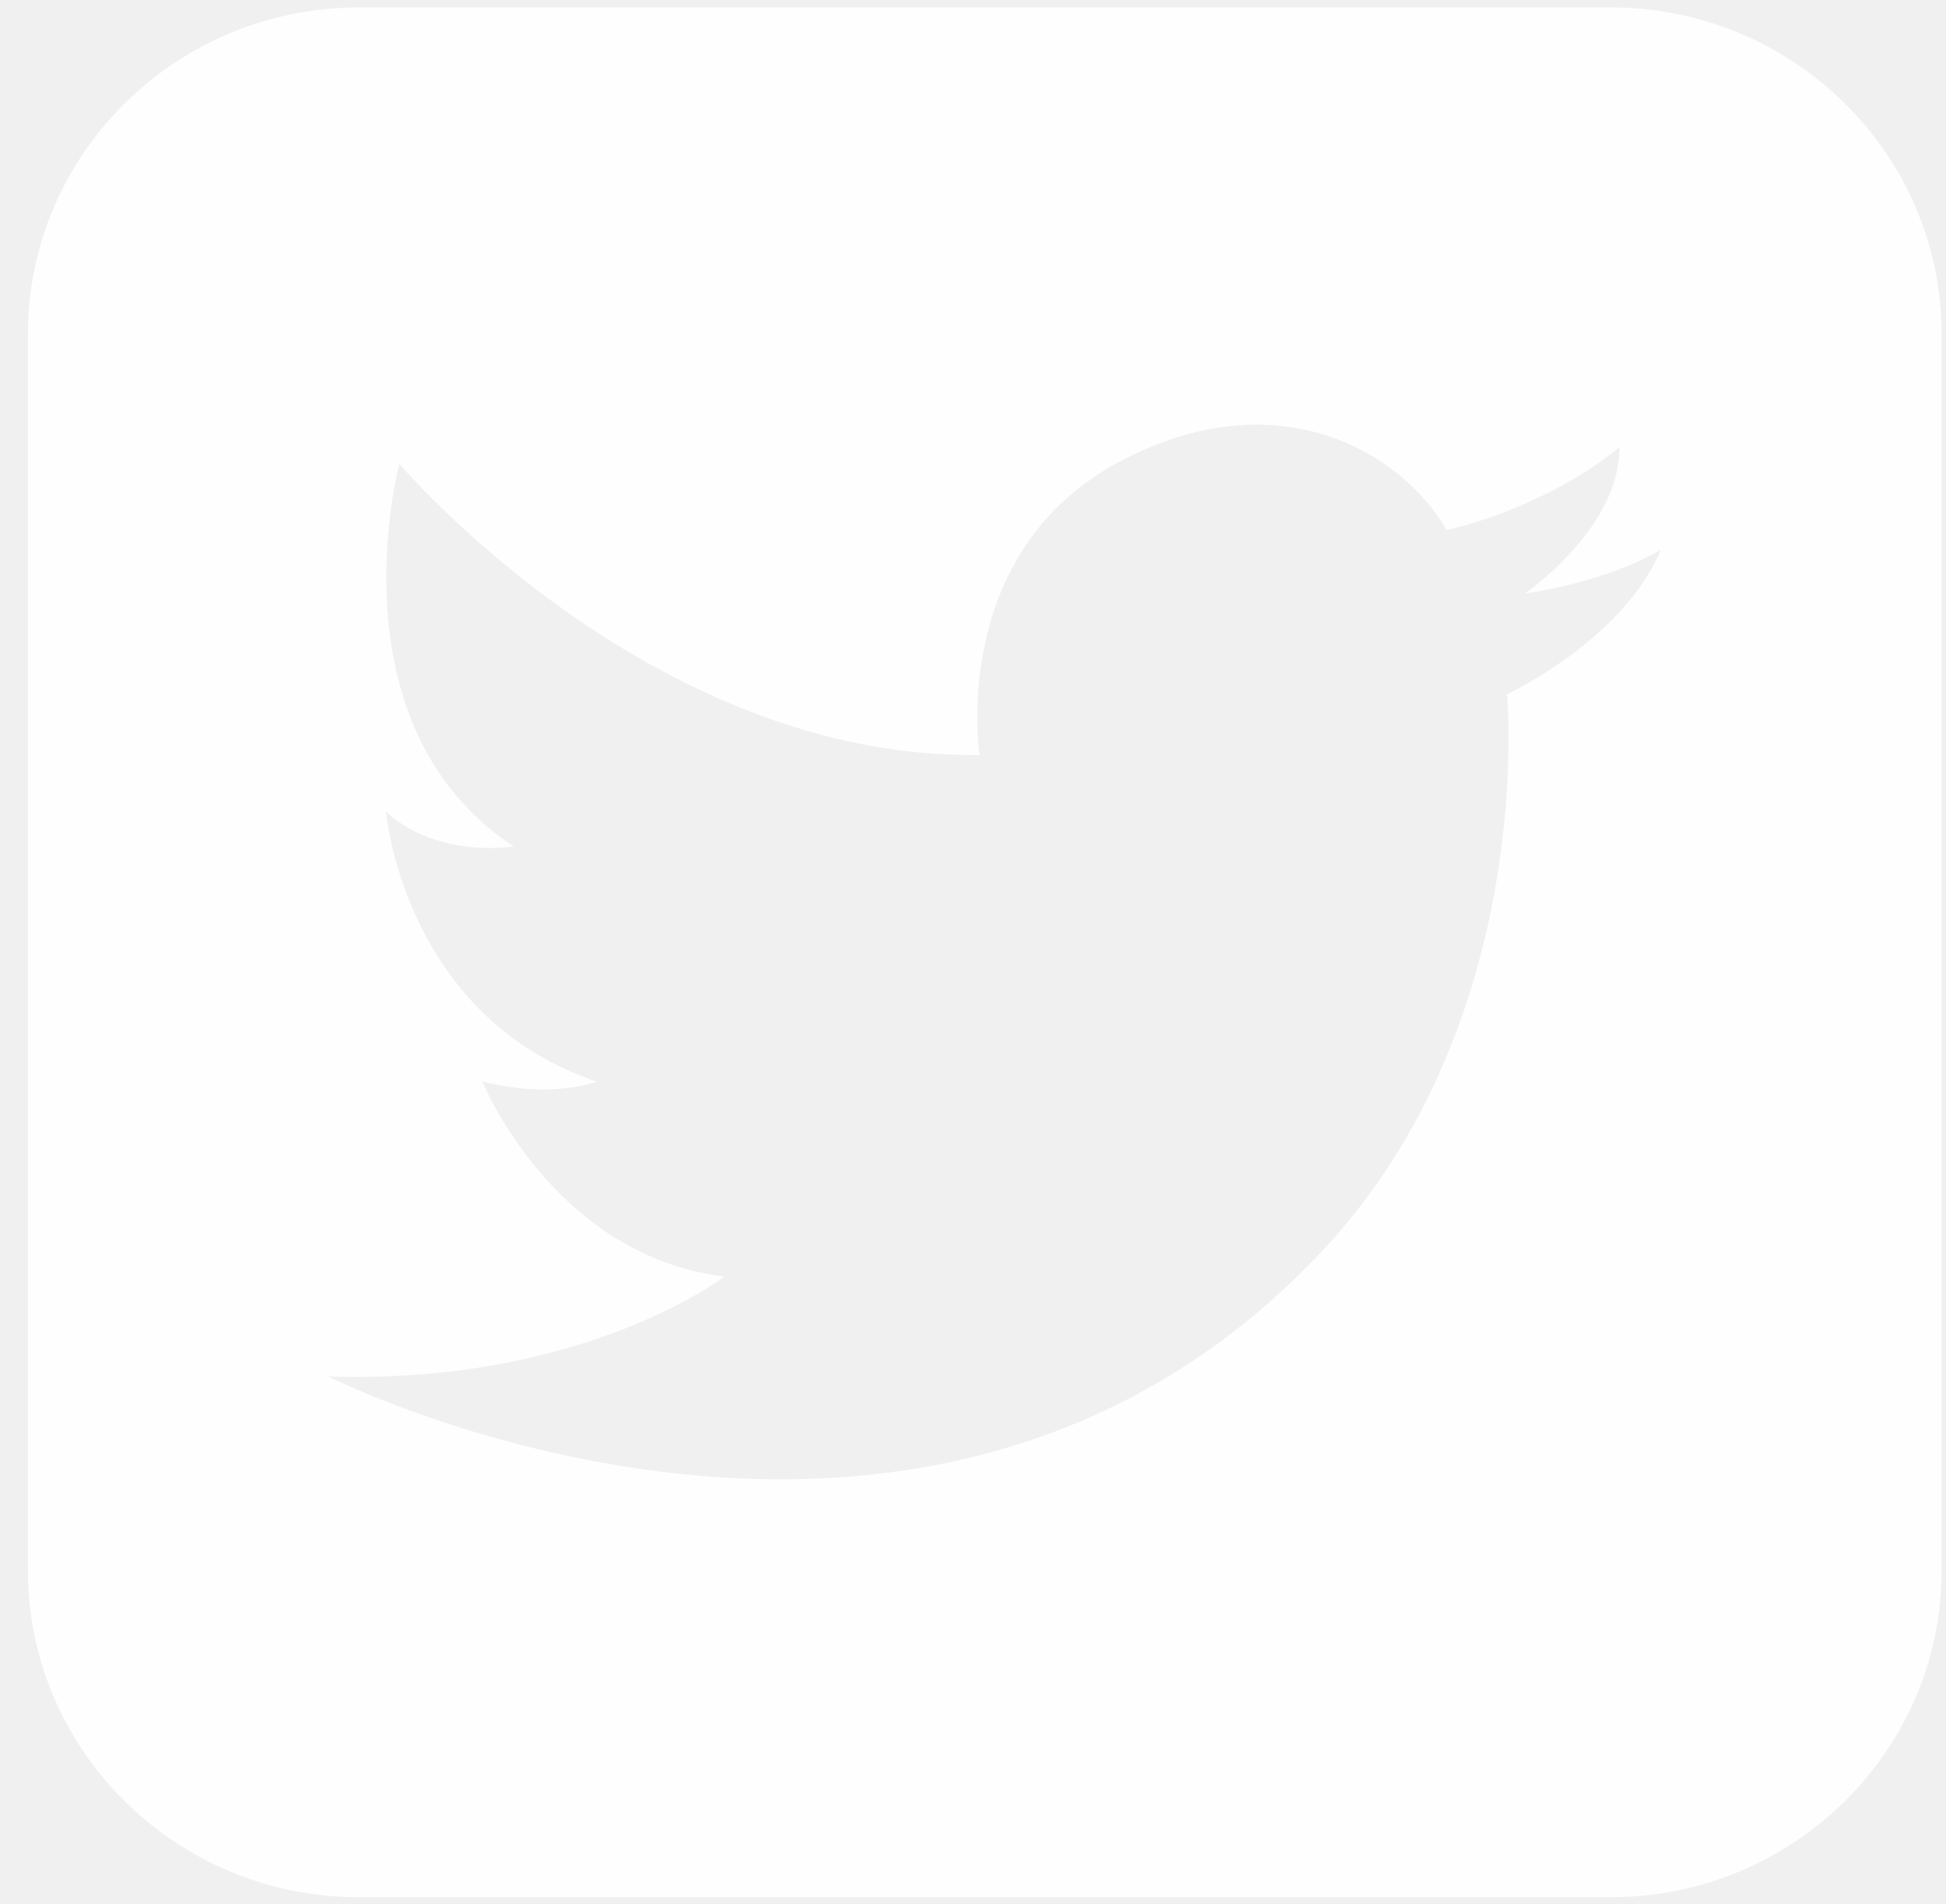
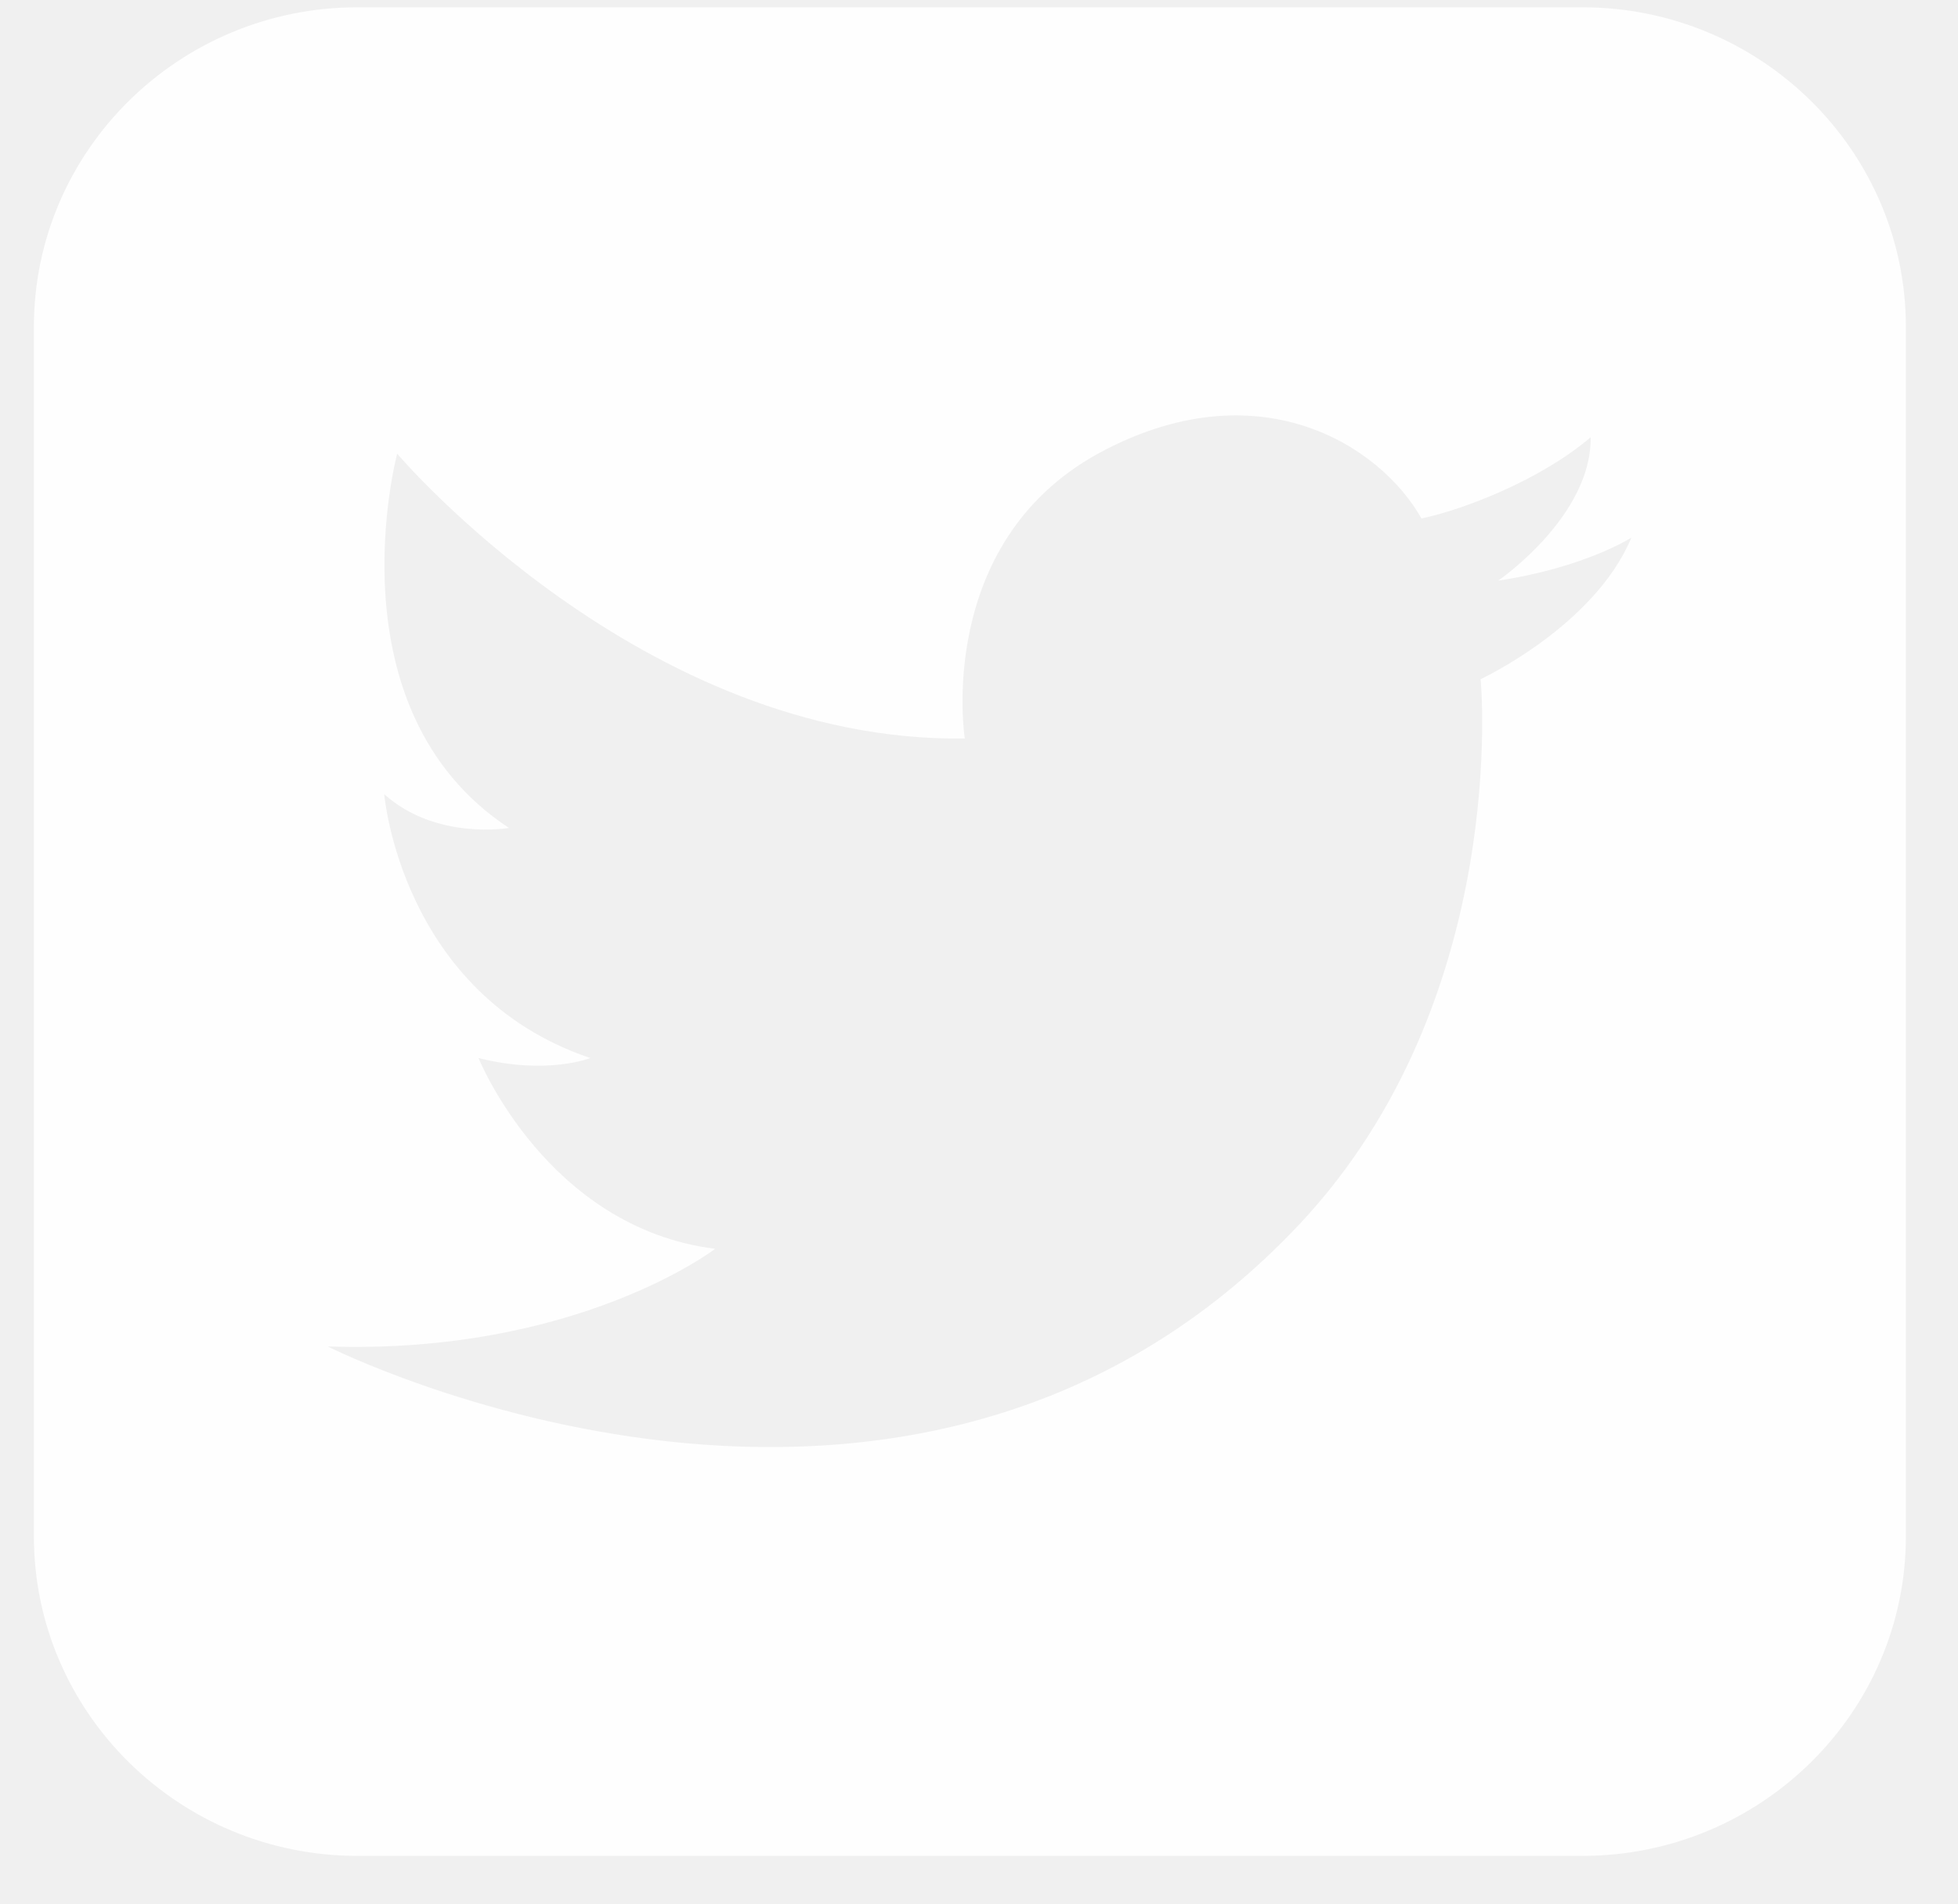
- <svg xmlns="http://www.w3.org/2000/svg" width="46px" height="45px" viewBox="0 0 46 45" version="1.1">
+ <svg xmlns="http://www.w3.org/2000/svg" width="36px" height="35px" viewBox="0 0 36 35" version="1.1">
  <defs />
  <g id="Page-1" stroke="none" stroke-width="1" fill="none" fill-rule="evenodd" opacity="0.903">
    <g id="Desktop" transform="translate(-276, -5416)" fill-rule="nonzero" fill="#FFFFFF">
      <g id="footer" transform="translate(0, 5246)">
        <g id="2274403---media-social-twitter" transform="translate(276.5039, 170)">
-           <path d="M37.574,0.176 L7.975,0.176 C3.664,0.176 0.156,3.64 0.156,7.897 L0.156,37.125 C0.156,41.382 3.664,44.846 7.975,44.846 L37.574,44.846 C41.885,44.846 45.393,41.382 45.393,37.125 L45.393,7.897 C45.393,3.64 41.885,0.176 37.574,0.176 Z M35.117,16.412 C35.117,16.412 35.854,24.11 30.761,29.559 C21.311,39.64 7.26,32.537 7.26,32.537 C13.292,32.735 16.62,30.176 16.62,30.176 C12.554,29.669 10.901,25.566 10.901,25.566 C12.554,25.985 13.604,25.566 13.604,25.566 C9.025,24.022 8.623,19.191 8.623,19.191 C9.874,20.316 11.639,20.007 11.639,20.007 C7.282,17.14 8.936,10.963 8.936,10.963 C8.936,10.963 14.855,17.956 22.652,17.846 C22.652,17.846 21.914,13.147 25.868,10.963 C29.711,8.868 32.682,10.743 33.687,12.529 C34.737,12.309 36.591,11.581 37.775,10.566 C37.797,12.485 35.541,14.029 35.541,14.029 C37.619,13.721 38.758,12.993 38.758,12.993 C37.864,15.132 35.117,16.412 35.117,16.412 Z" id="Shape" />
+           <path d="M28.589,0.134 L6.068,0.134 C2.788,0.134 0.119,2.769 0.119,6.009 L0.119,28.247 C0.119,31.487 2.788,34.122 6.068,34.122 L28.589,34.122 C31.869,34.122 34.538,31.487 34.538,28.247 L34.538,6.009 C34.538,2.769 31.869,0.134 28.589,0.134 Z M26.719,12.487 C26.719,12.487 27.28,18.345 23.405,22.49 C16.215,30.161 5.524,24.756 5.524,24.756 C10.113,24.907 12.646,22.96 12.646,22.96 C9.552,22.574 8.295,19.453 8.295,19.453 C9.552,19.771 10.351,19.453 10.351,19.453 C6.867,18.278 6.561,14.602 6.561,14.602 C7.513,15.458 8.855,15.223 8.855,15.223 C5.541,13.041 6.799,8.342 6.799,8.342 C6.799,8.342 11.303,13.662 17.235,13.578 C17.235,13.578 16.674,10.003 19.682,8.342 C22.606,6.747 24.867,8.174 25.631,9.533 C26.43,9.365 27.841,8.812 28.742,8.039 C28.759,9.5 27.042,10.675 27.042,10.675 C28.623,10.44 29.49,9.886 29.49,9.886 C28.81,11.514 26.719,12.487 26.719,12.487 Z" id="Shape" />
        </g>
      </g>
    </g>
  </g>
</svg>
